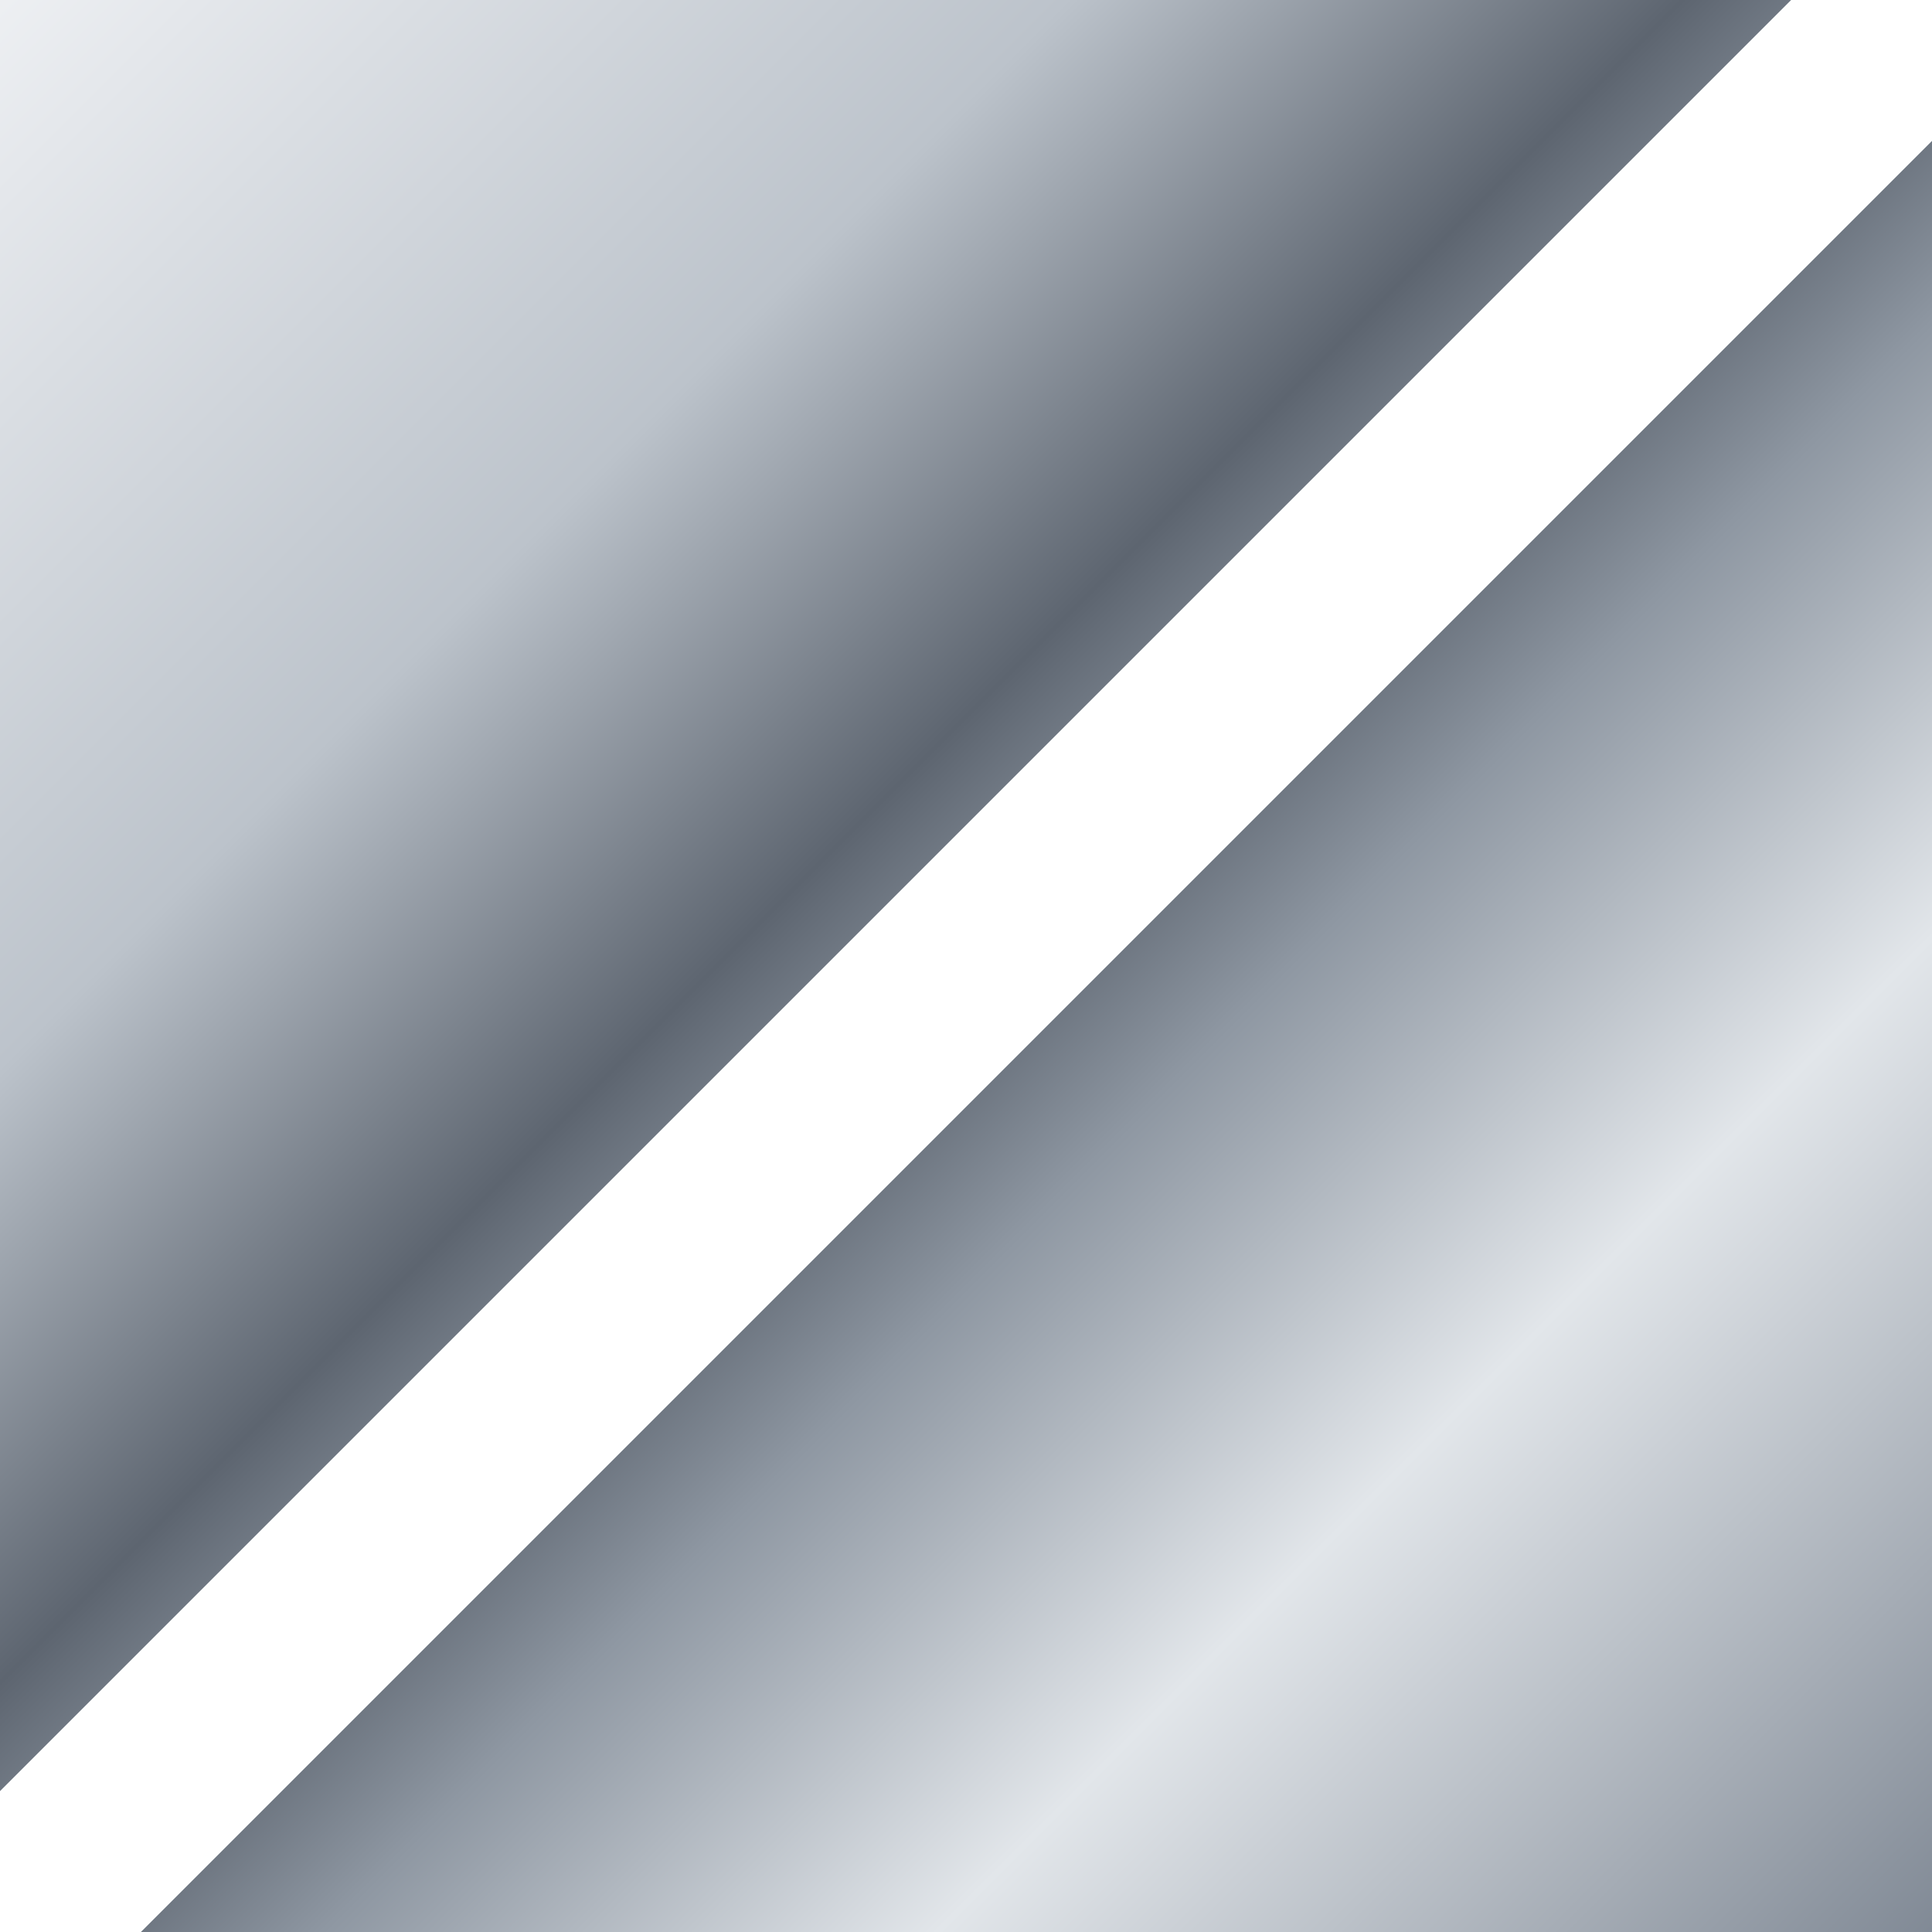
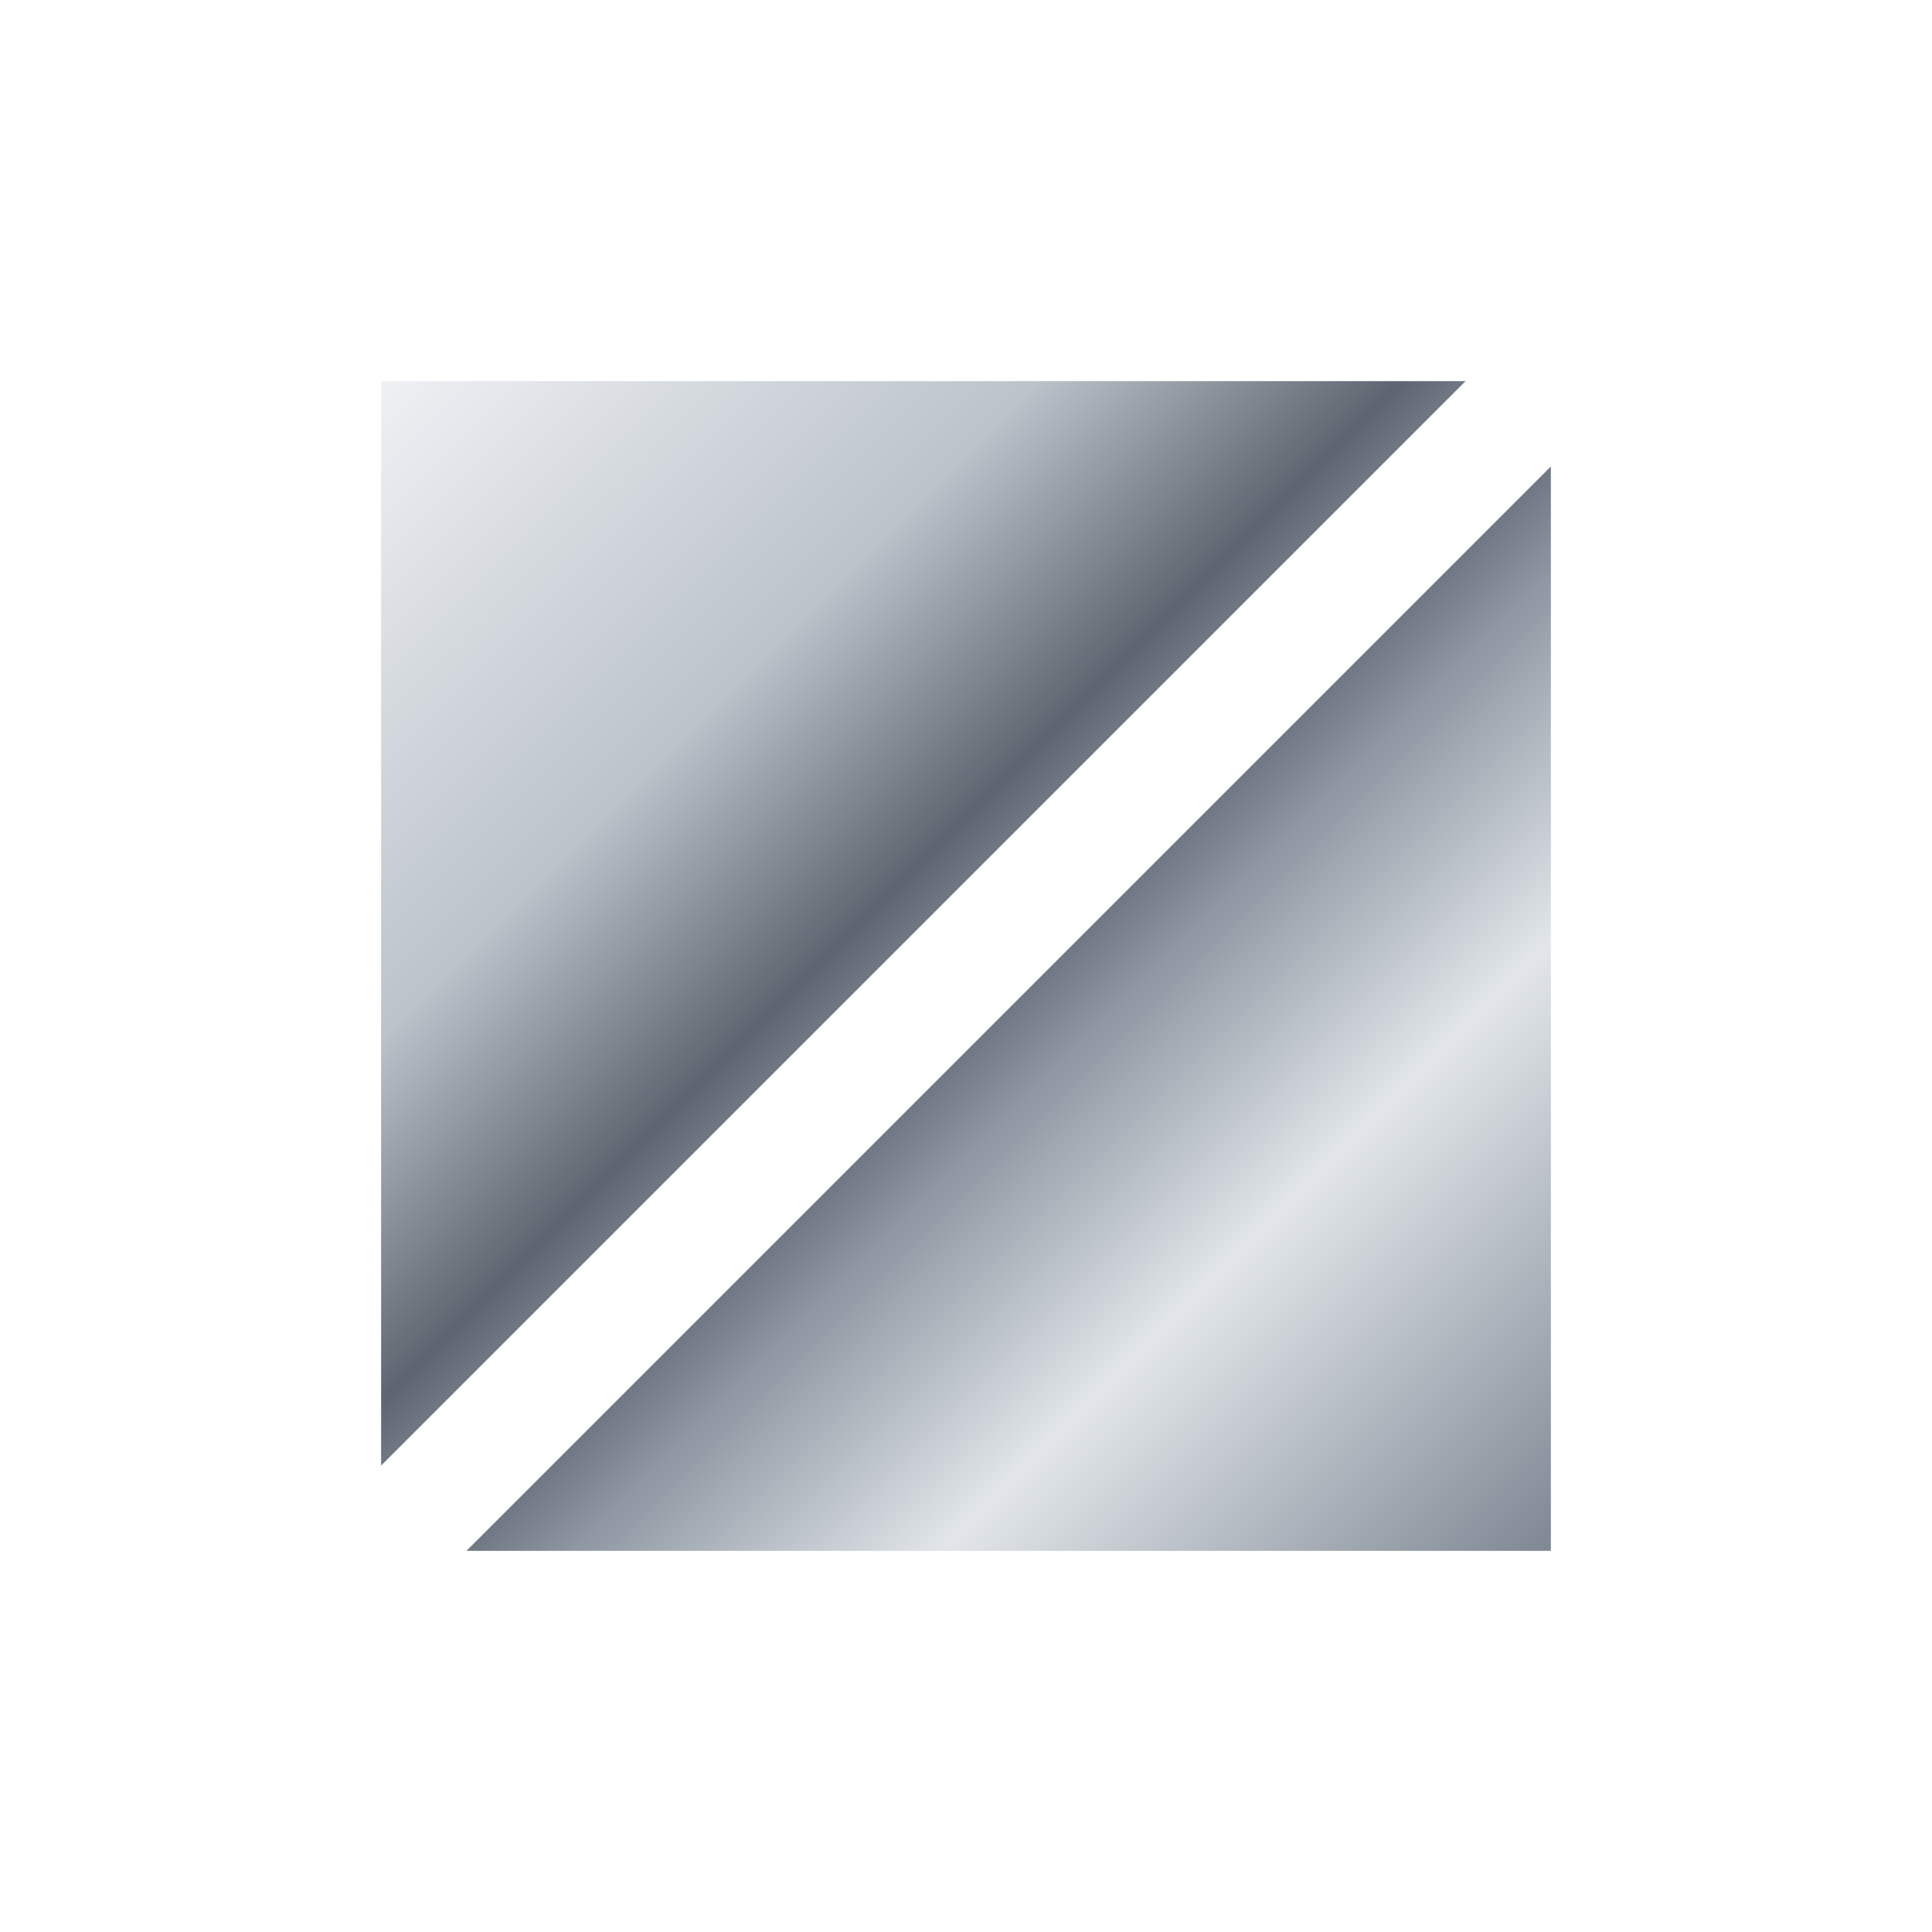
<svg xmlns="http://www.w3.org/2000/svg" width="1024" height="1024" viewBox="0 0 1024 1024">
  <defs>
    <linearGradient id="chrome" x1="0" y1="0" x2="1" y2="1">
      <stop offset="0" stop-color="#eef0f3" />
      <stop offset="0.3" stop-color="#bcc3cb" />
      <stop offset="0.47" stop-color="#5d6570" />
      <stop offset="0.55" stop-color="#8e97a2" />
      <stop offset="0.72" stop-color="#e2e6ea" />
      <stop offset="1" stop-color="#7f8894" />
    </linearGradient>
  </defs>
-   <g transform="translate(-170.67 -170.67) scale(42.667)" fill="url(#chrome)">
+   <g transform="translate(98.67 98.67) scale(25.833)" fill="url(#chrome)">
    <path d="M4 4H26.25L4 26.25Z" />
    <path d="M28 5.75V28H5.75Z" />
  </g>
</svg>
